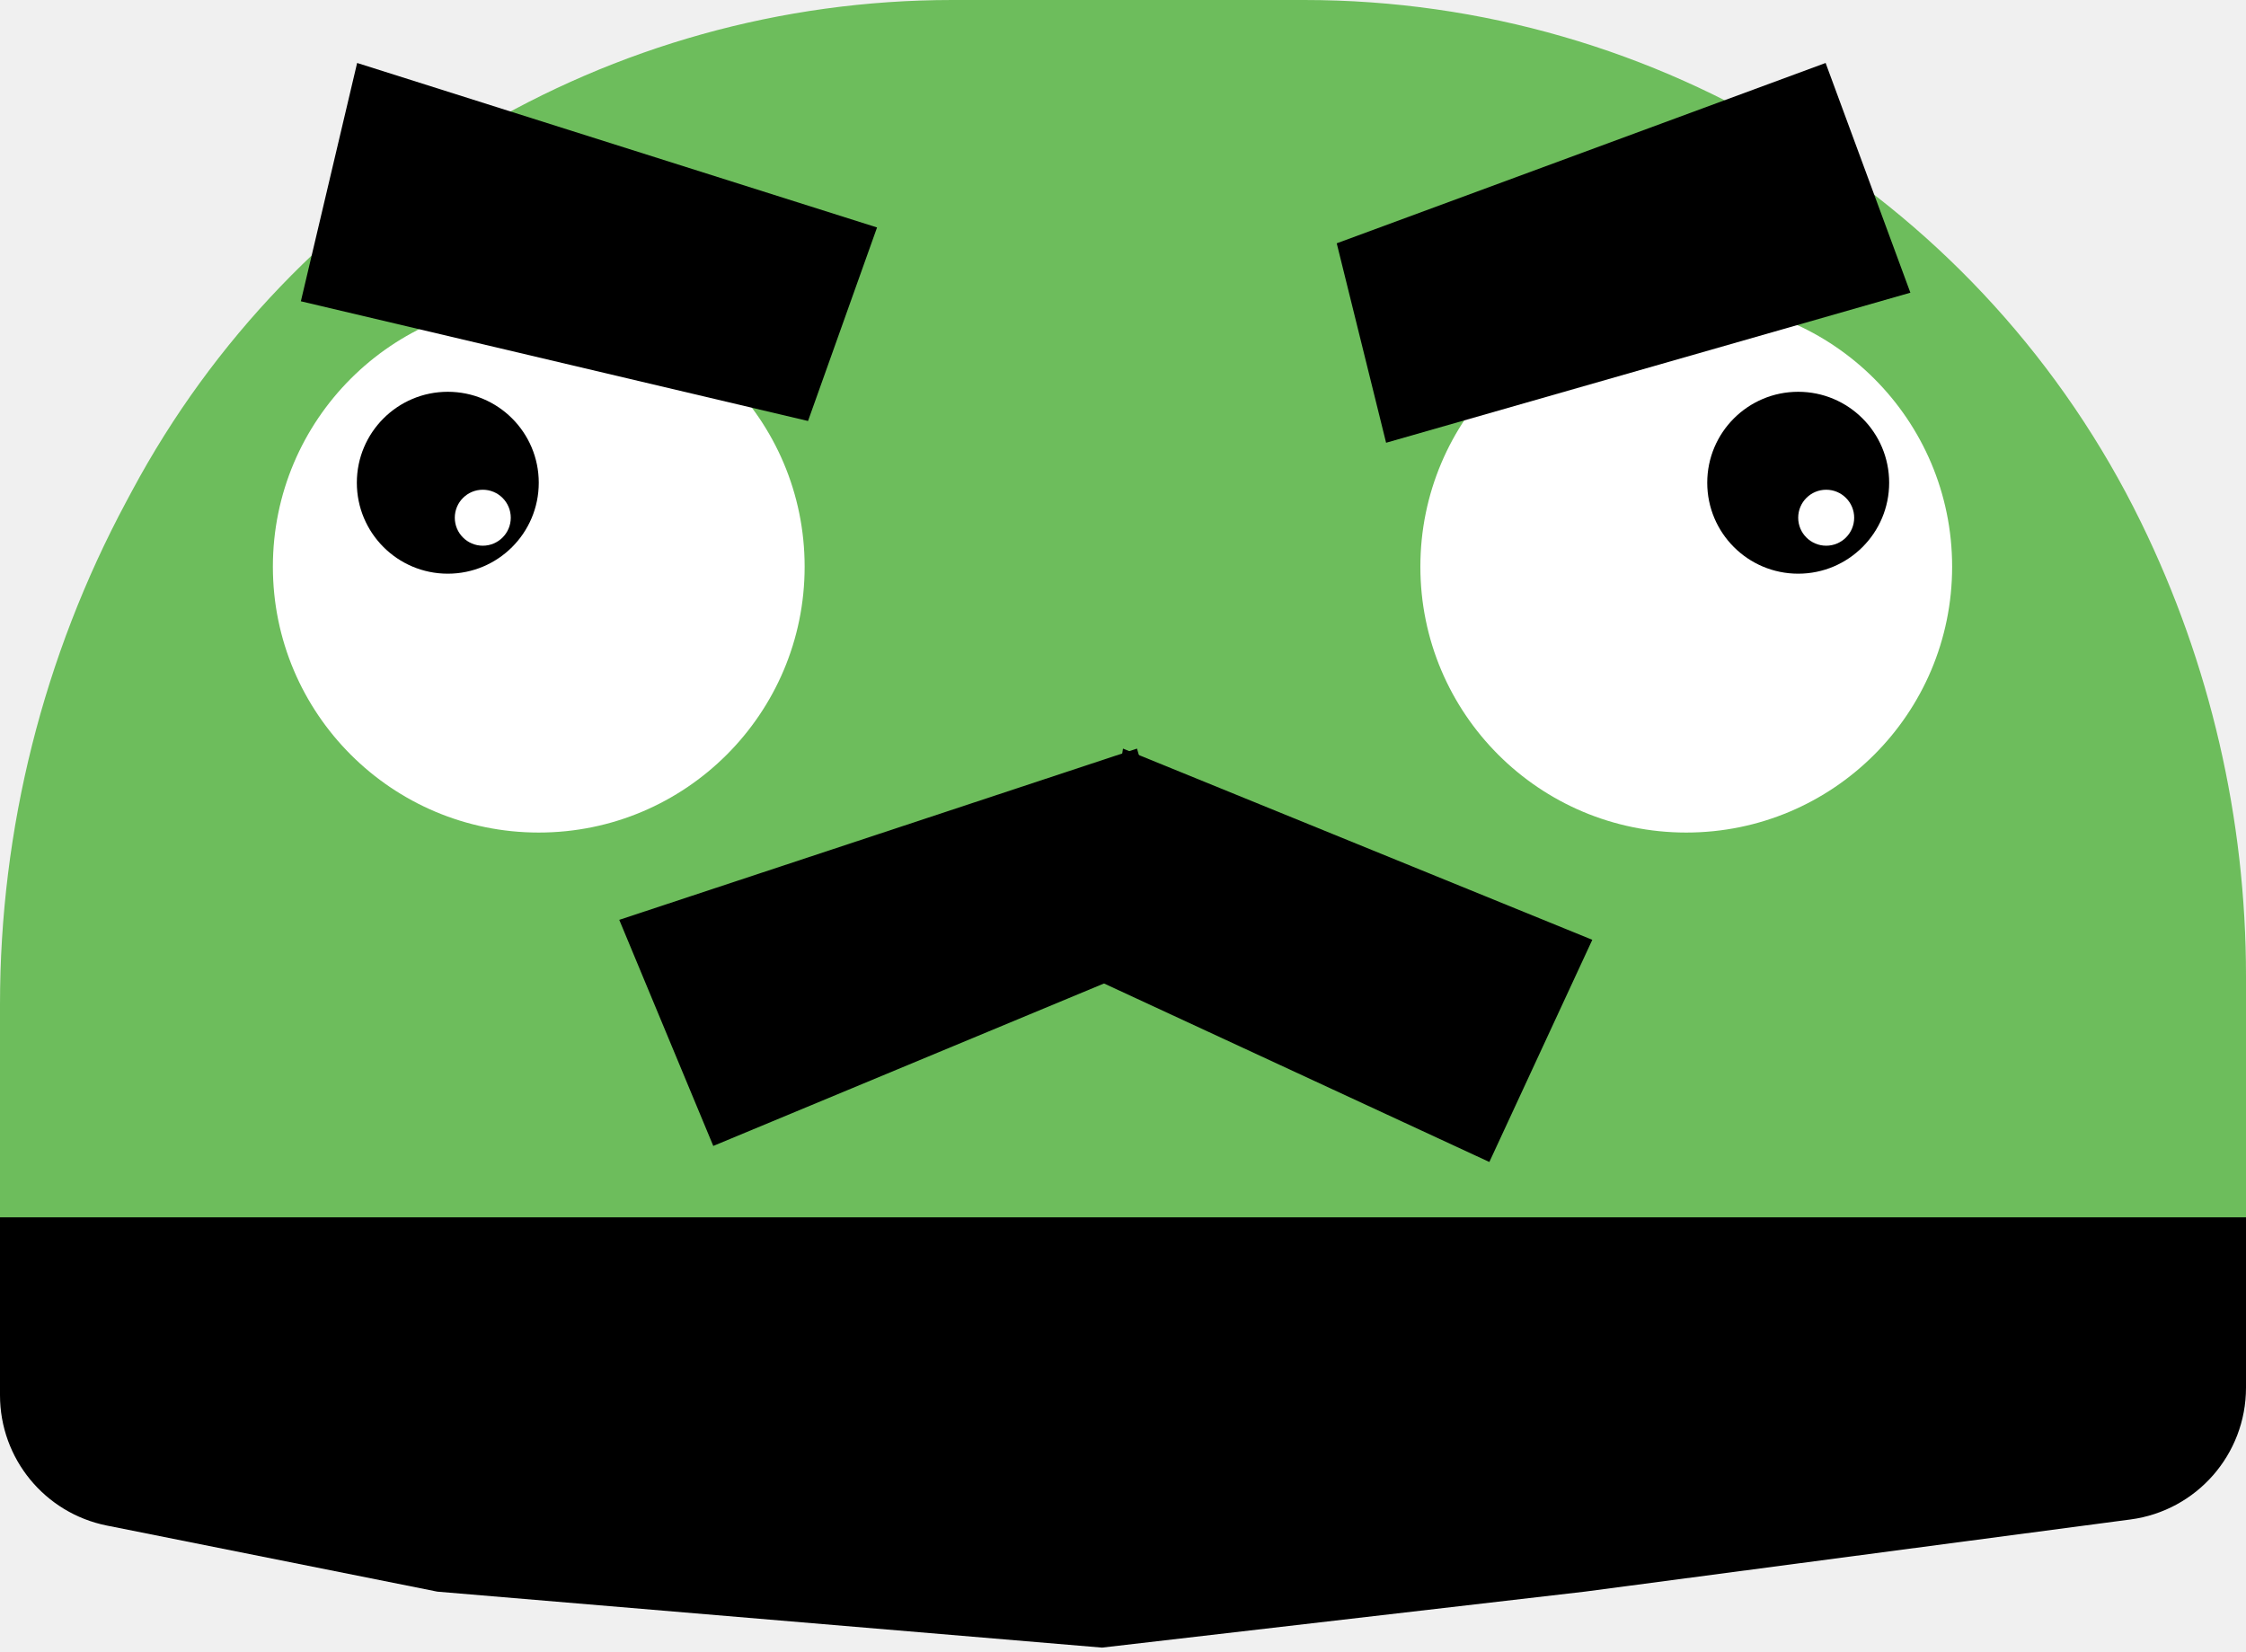
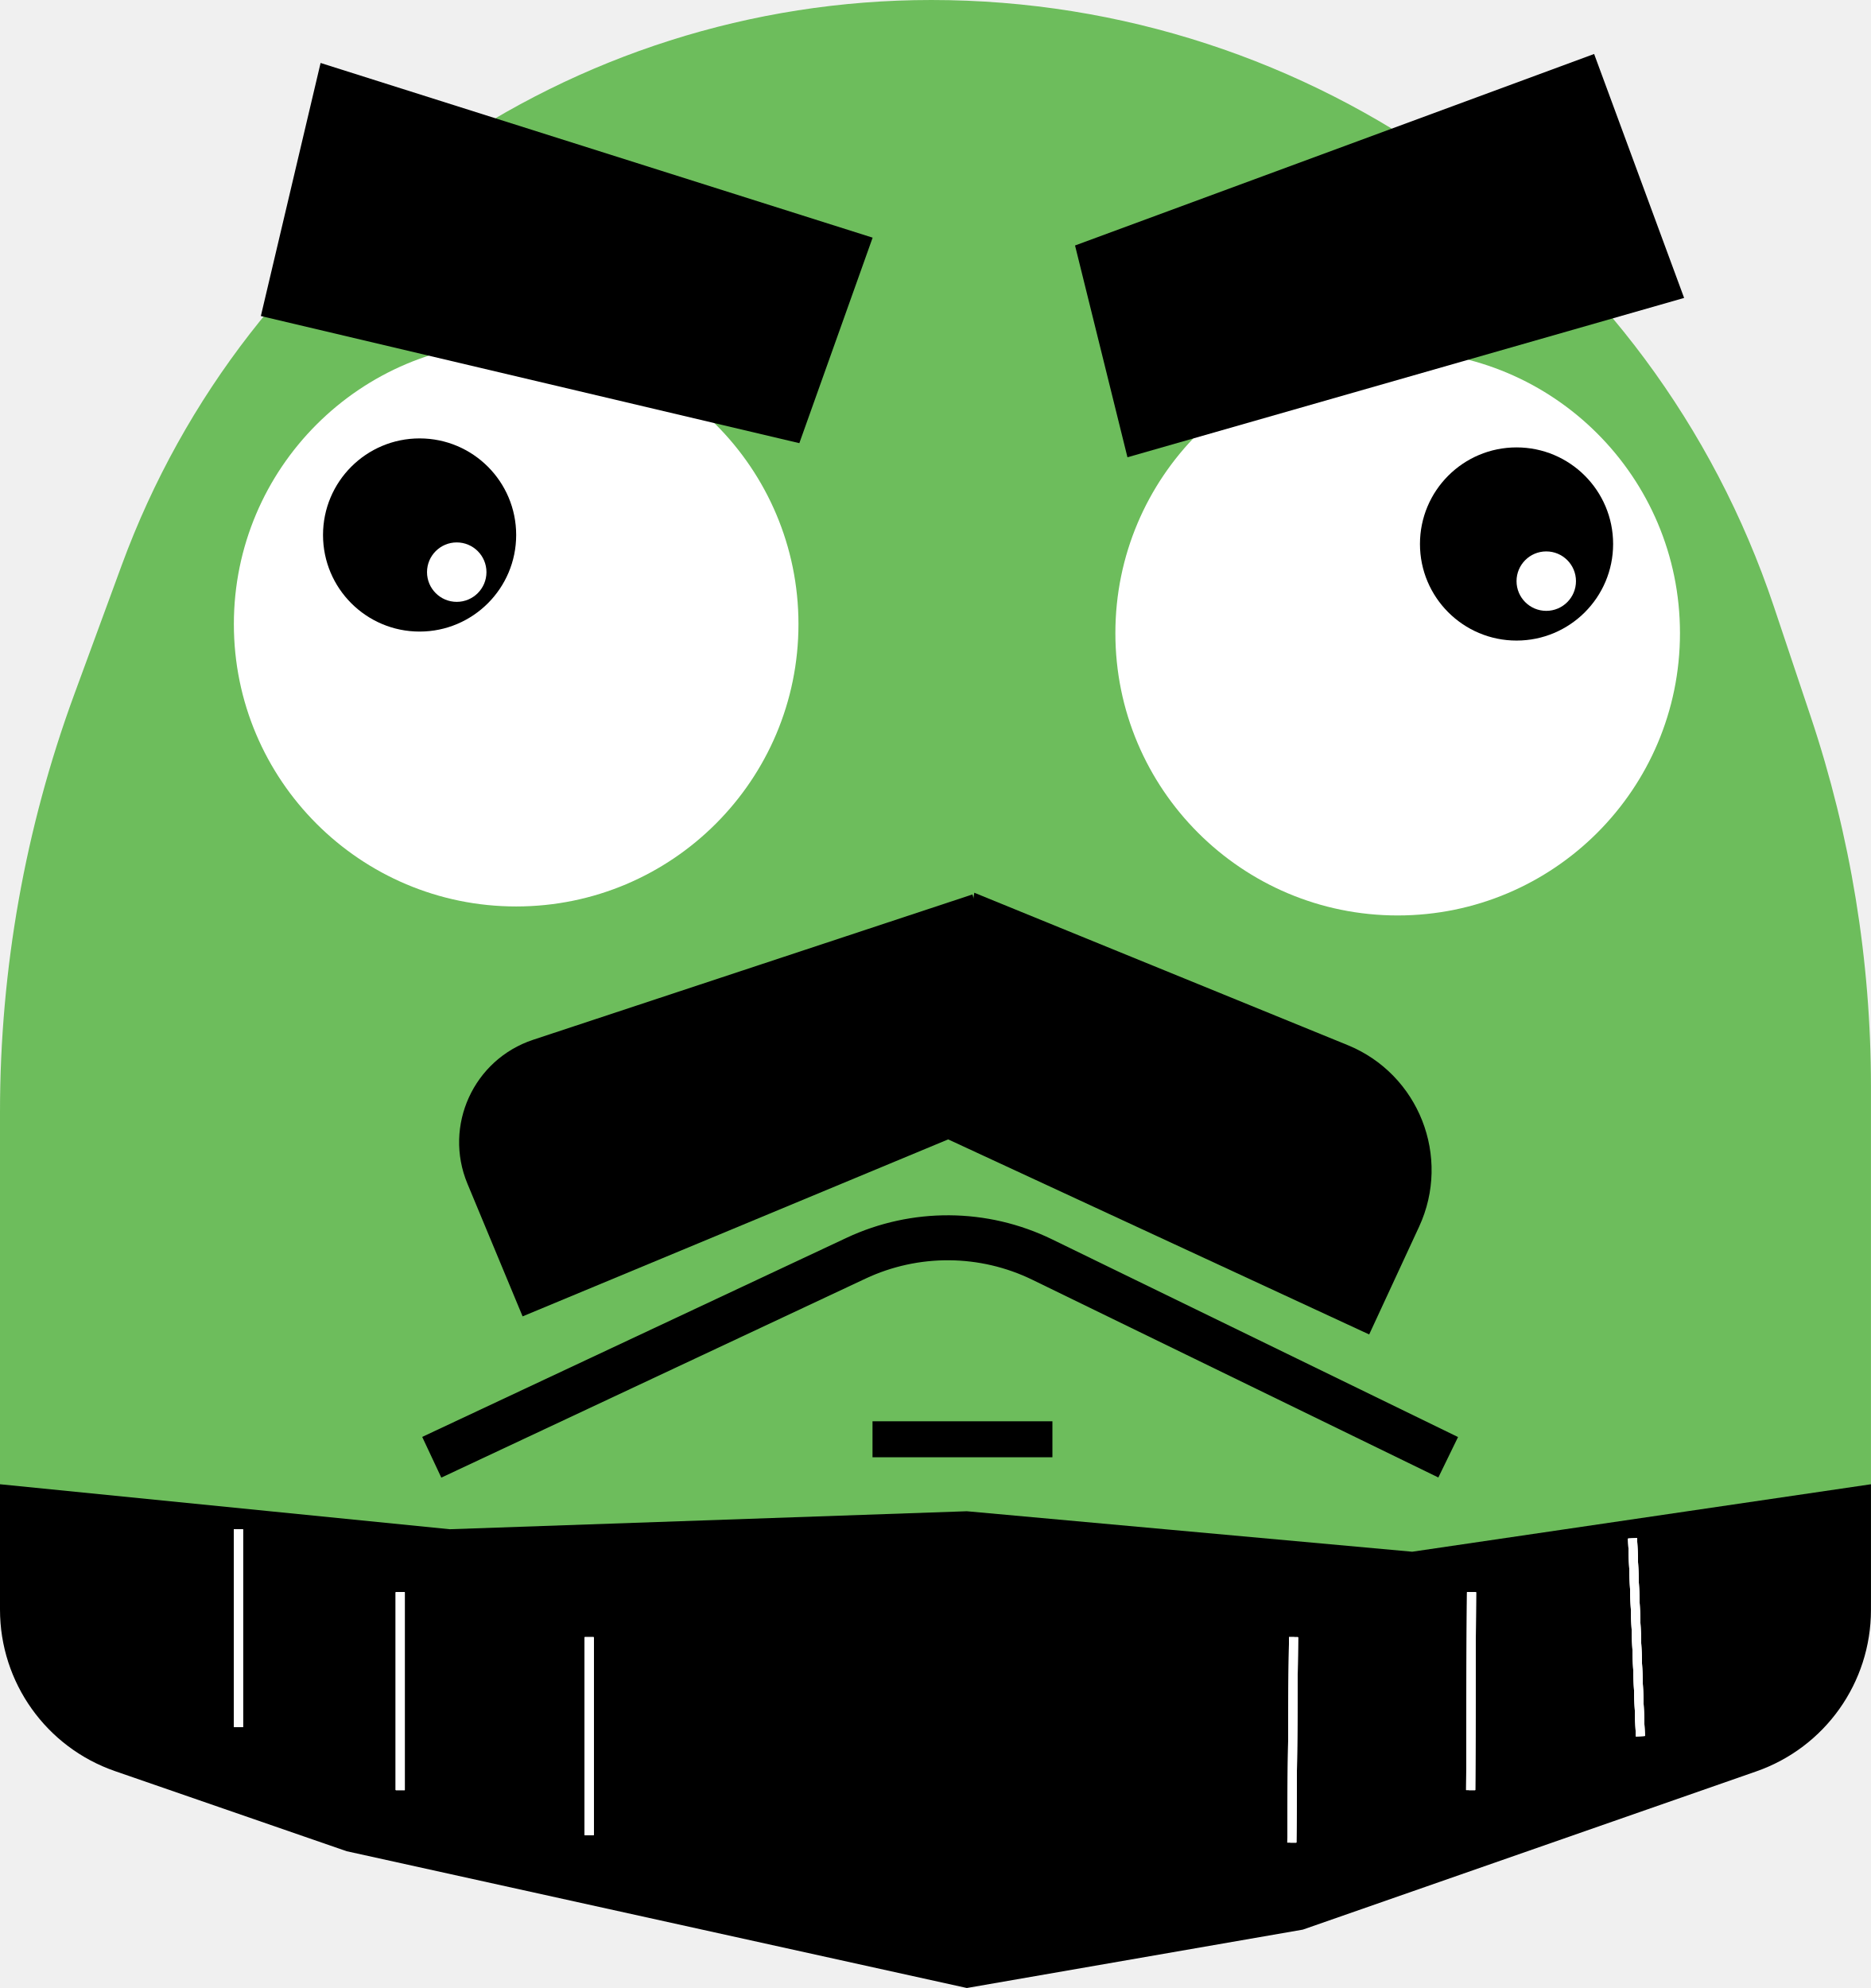
- <svg xmlns="http://www.w3.org/2000/svg" width="321" height="236" viewBox="0 0 321 236" fill="none">
-   <path d="M18.883 70.14L18.048 71.697C6.2 93.788 0 118.468 0 143.536V188C0 196.837 7.163 204 16 204H305C313.837 204 321 196.837 321 188V139.516C321 117.035 315.868 94.851 305.994 74.653C283.662 28.97 237.254 0 186.404 0H136.091C87.083 0 42.046 26.951 18.883 70.14Z" fill="#6DBD5C" />
-   <circle cx="77" cy="81" r="38" fill="white" />
-   <circle cx="64" cy="69" r="13" fill="black" />
-   <circle cx="69" cy="74" r="4" fill="white" />
-   <circle cx="241" cy="81" r="38" fill="white" />
-   <circle cx="257" cy="69" r="13" fill="black" />
-   <circle cx="261" cy="74" r="4" fill="white" />
-   <path d="M0 174H321V198.348C321 207.878 313.94 215.934 304.492 217.184L226.5 227.5L157.5 235.5L62.5 227.5L15.274 218.055C6.393 216.279 0 208.481 0 199.424V174Z" fill="black" />
-   <path d="M88.504 131.477L162.5 107L170.71 135.197L101.942 163.794L88.504 131.477Z" fill="black" />
-   <path d="M51.041 9L125.349 32.512L115.484 60.174L43 43.064L51.041 9Z" fill="black" />
-   <path d="M273.033 41.837L198.102 63.285L191.046 34.777L260.919 9L273.033 41.837Z" fill="black" />
-   <path d="M160.5 107L227.573 134.331L212.86 166.088L155.369 139.452L160.5 107Z" fill="black" />
+ <svg xmlns="http://www.w3.org/2000/svg" width="208" height="221" viewBox="0 0 208 221" fill="none">
+   <path d="M13.534 62.825L8.257 77.191C2.795 92.059 0 107.775 0 123.615V177C0 185.837 7.163 193 16 193H192C200.837 193 208 185.837 208 177V120.771C208 106.795 205.737 92.911 201.3 79.658L197.2 67.411C183.717 27.143 146.005 -3.05176e-05 103.54 -3.05176e-05C63.333 -3.05176e-05 27.397 25.084 13.534 62.825Z" fill="#6DBD5C" />
+   <circle cx="57.384" cy="69.384" r="31.384" fill="white" />
+   <circle cx="46.648" cy="59.473" r="10.737" fill="black" />
+   <circle cx="50.777" cy="63.603" r="3.304" fill="white" />
+   <circle cx="155.384" cy="70.384" r="31.384" fill="white" />
+   <circle cx="168.599" cy="60.473" r="10.737" fill="black" />
+   <circle cx="171.902" cy="64.603" r="3.304" fill="white" />
+   <path d="M0 165L50 170L107.486 168L157 172.5L208 165V178.977C208 187.058 202.889 194.254 195.26 196.917L144.842 214.51L107.486 221L38.534 205.793L12.792 196.893C5.136 194.246 0 187.037 0 178.936V165Z" fill="black" />
+   <path d="M51.965 131.587C49.285 125.142 52.65 117.779 59.277 115.587L108.114 99.432L114.894 122.72L58.099 146.338L51.965 131.587Z" fill="black" />
+   <path d="M35.641 7L97.013 26.419L88.865 49.265L29 35.133L35.641 7Z" fill="black" />
+   <path d="M187.229 33.12L125.343 50.834L119.515 27.289L177.224 6L187.229 33.12Z" fill="black" />
+   <path d="M108.315 99.242L149.821 116.181C157.744 119.415 161.36 128.611 157.763 136.375L152.216 148.347L104.159 126.082L108.315 99.242Z" fill="black" />
+   <line x1="44.5" y1="177" x2="44.5" y2="199" stroke="white" />
+   <line x1="44.5" y1="177" x2="44.5" y2="199" stroke="white" />
+   <line x1="44.5" y1="177" x2="44.5" y2="199" stroke="white" />
+   <line x1="44.5" y1="177" x2="44.5" y2="199" stroke="white" />
+   <line x1="26.5" y1="170" x2="26.5" y2="192" stroke="white" />
+   <line x1="26.5" y1="170" x2="26.5" y2="192" stroke="white" />
+   <line x1="26.5" y1="170" x2="26.5" y2="192" stroke="white" />
+   <line x1="26.5" y1="170" x2="26.5" y2="192" stroke="white" />
+   <line x1="65.5" y1="182" x2="65.5" y2="204" stroke="white" />
+   <line x1="65.5" y1="182" x2="65.5" y2="204" stroke="white" />
+   <line x1="65.5" y1="182" x2="65.5" y2="204" stroke="white" />
+   <line x1="65.5" y1="182" x2="65.5" y2="204" stroke="white" />
+   <line x1="163.5" y1="198.998" x2="163.592" y2="176.998" stroke="white" />
+   <line x1="163.5" y1="198.998" x2="163.592" y2="176.998" stroke="white" />
+   <line x1="163.5" y1="198.998" x2="163.592" y2="176.998" stroke="white" />
+   <line x1="163.5" y1="198.998" x2="163.592" y2="176.998" stroke="white" />
+   <line x1="182.363" y1="193.003" x2="181.5" y2="171.02" stroke="white" />
+   <line x1="182.363" y1="193.003" x2="181.5" y2="171.02" stroke="white" />
+   <line x1="182.363" y1="193.003" x2="181.5" y2="171.02" stroke="white" />
+   <line x1="182.363" y1="193.003" x2="181.5" y2="171.02" stroke="white" />
+   <line x1="97" y1="160" x2="117" y2="160" stroke="black" stroke-width="4" />
+   <path d="M48 162L95.17 139.872C101.738 136.791 109.348 136.846 115.87 140.023L161 162" stroke="black" stroke-width="5" />
+   <path d="M143.615 204.833L143.803 182" stroke="white" />
+   <path d="M143.615 204.833L143.803 182" stroke="white" />
+   <path d="M143.615 204.833L143.803 182" stroke="white" />
+   <path d="M143.615 204.833L143.803 182" stroke="white" />
</svg>
